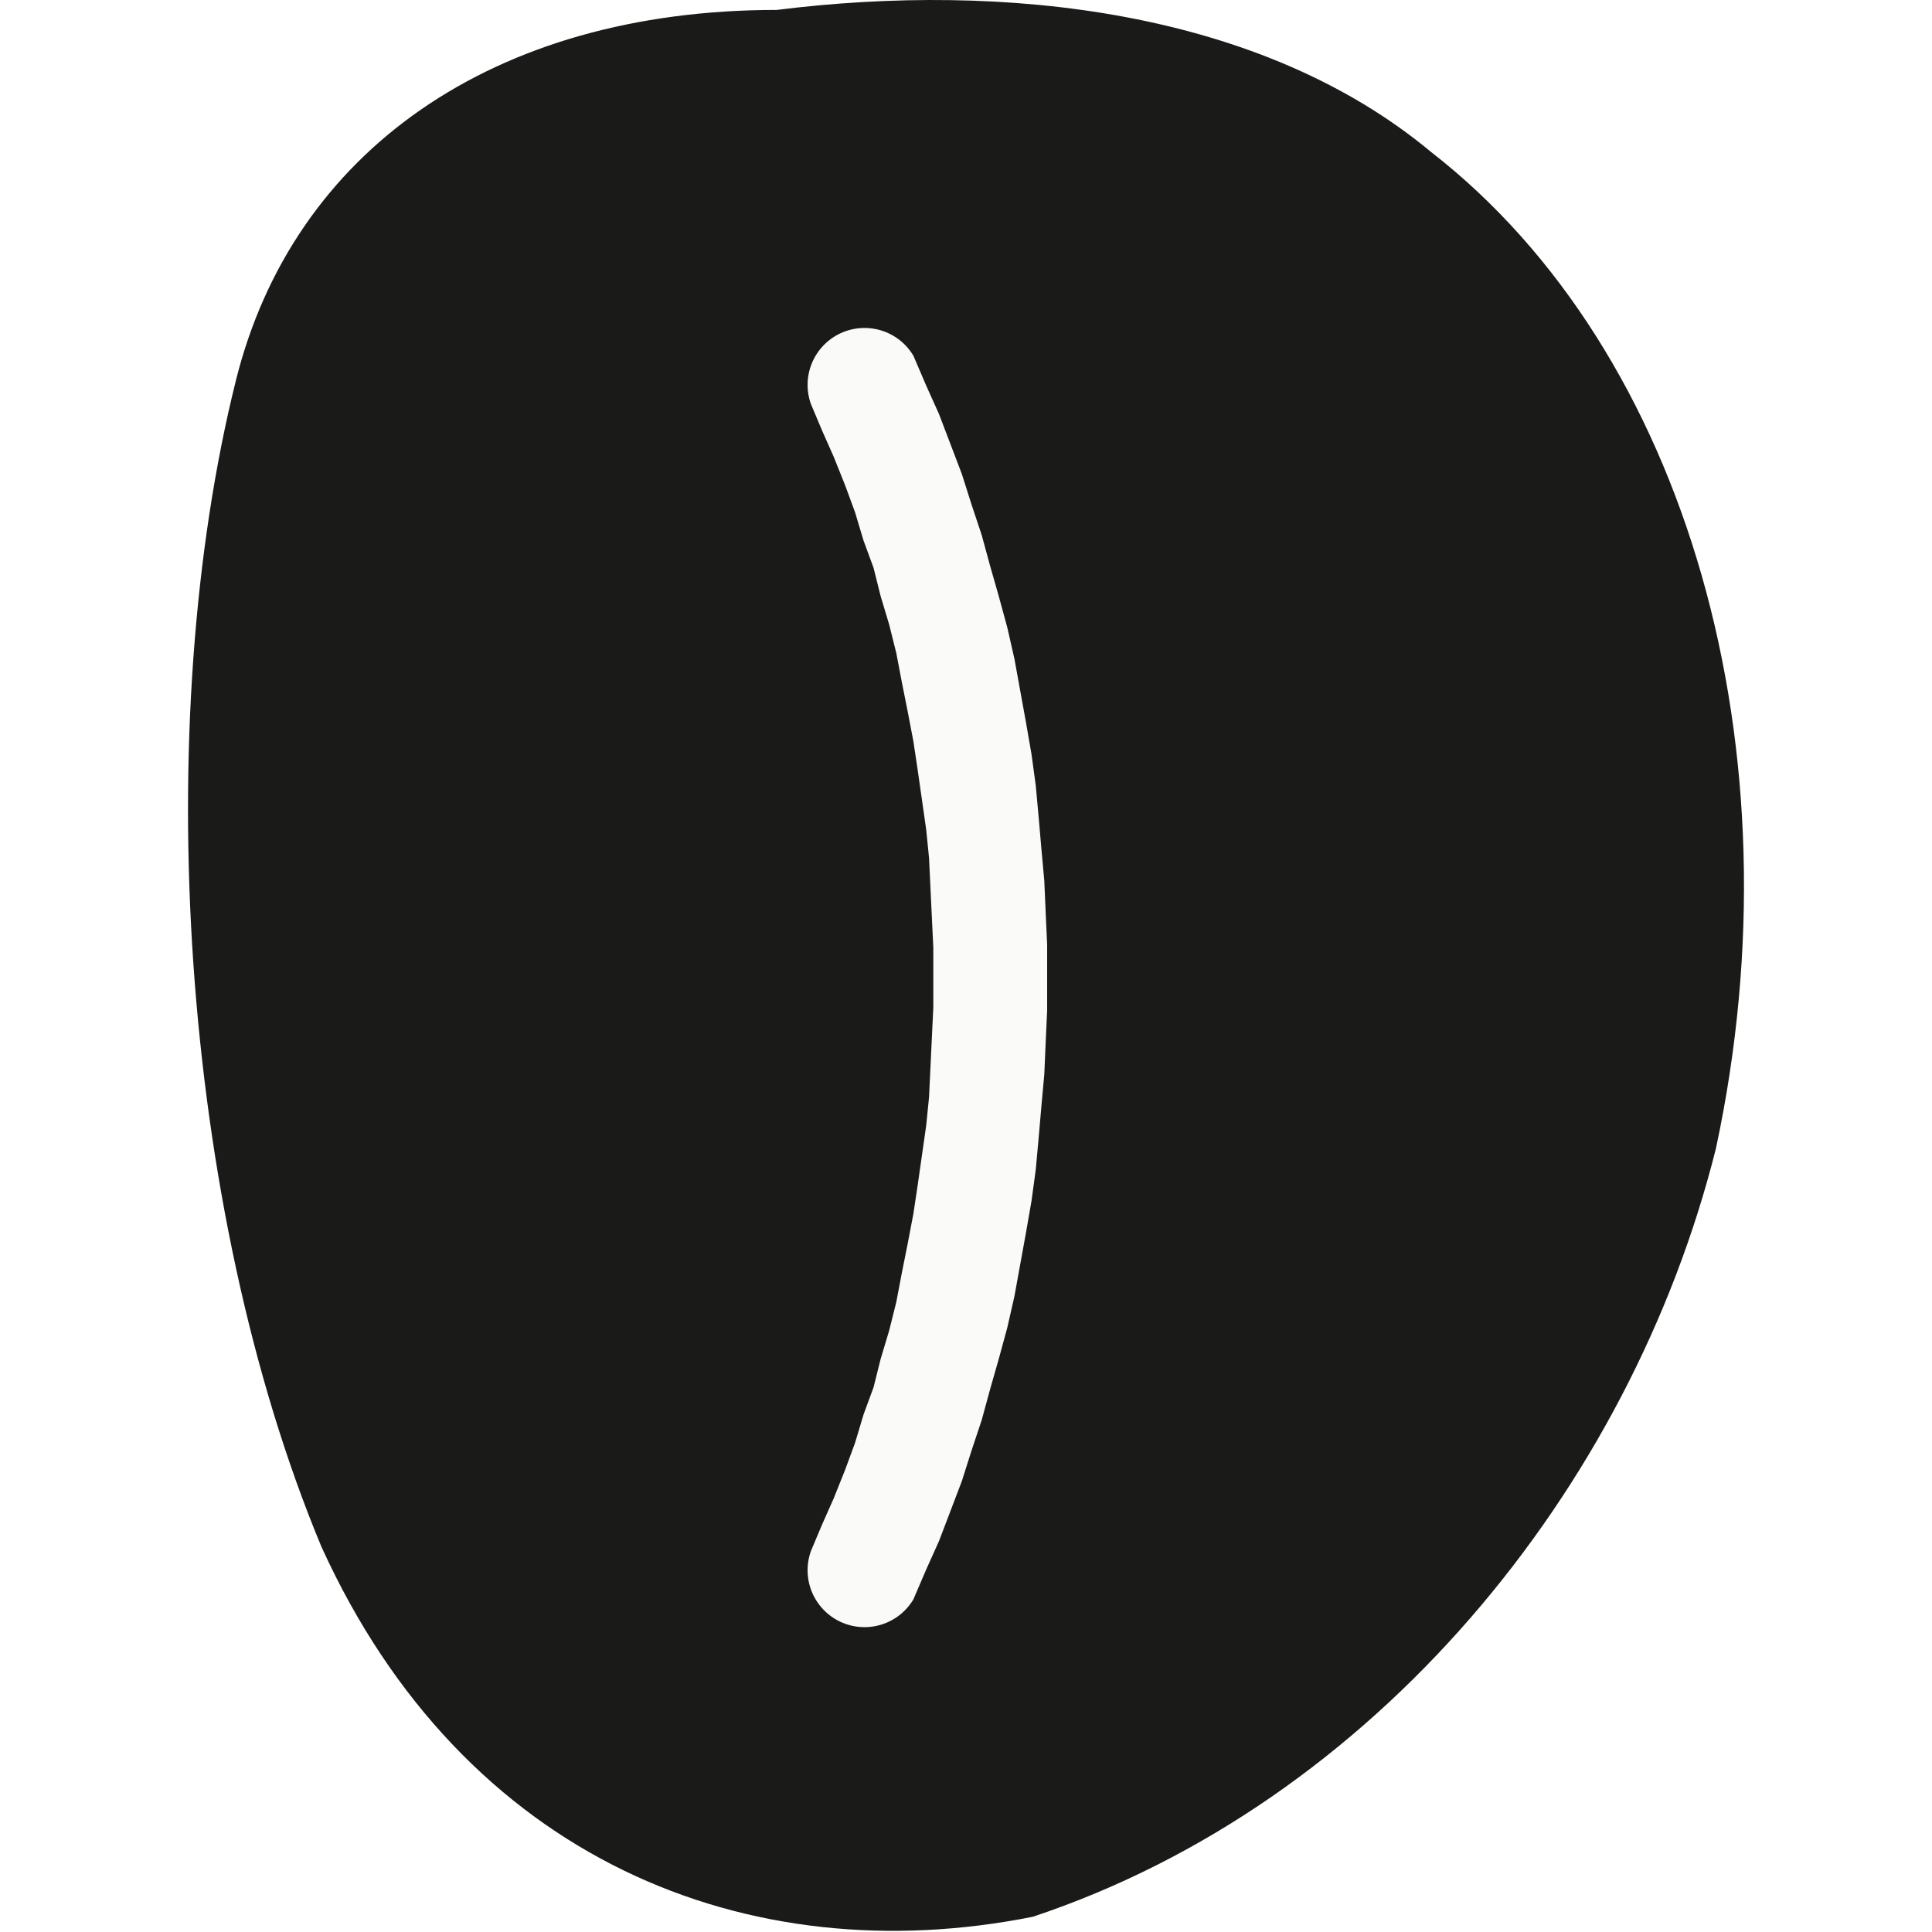
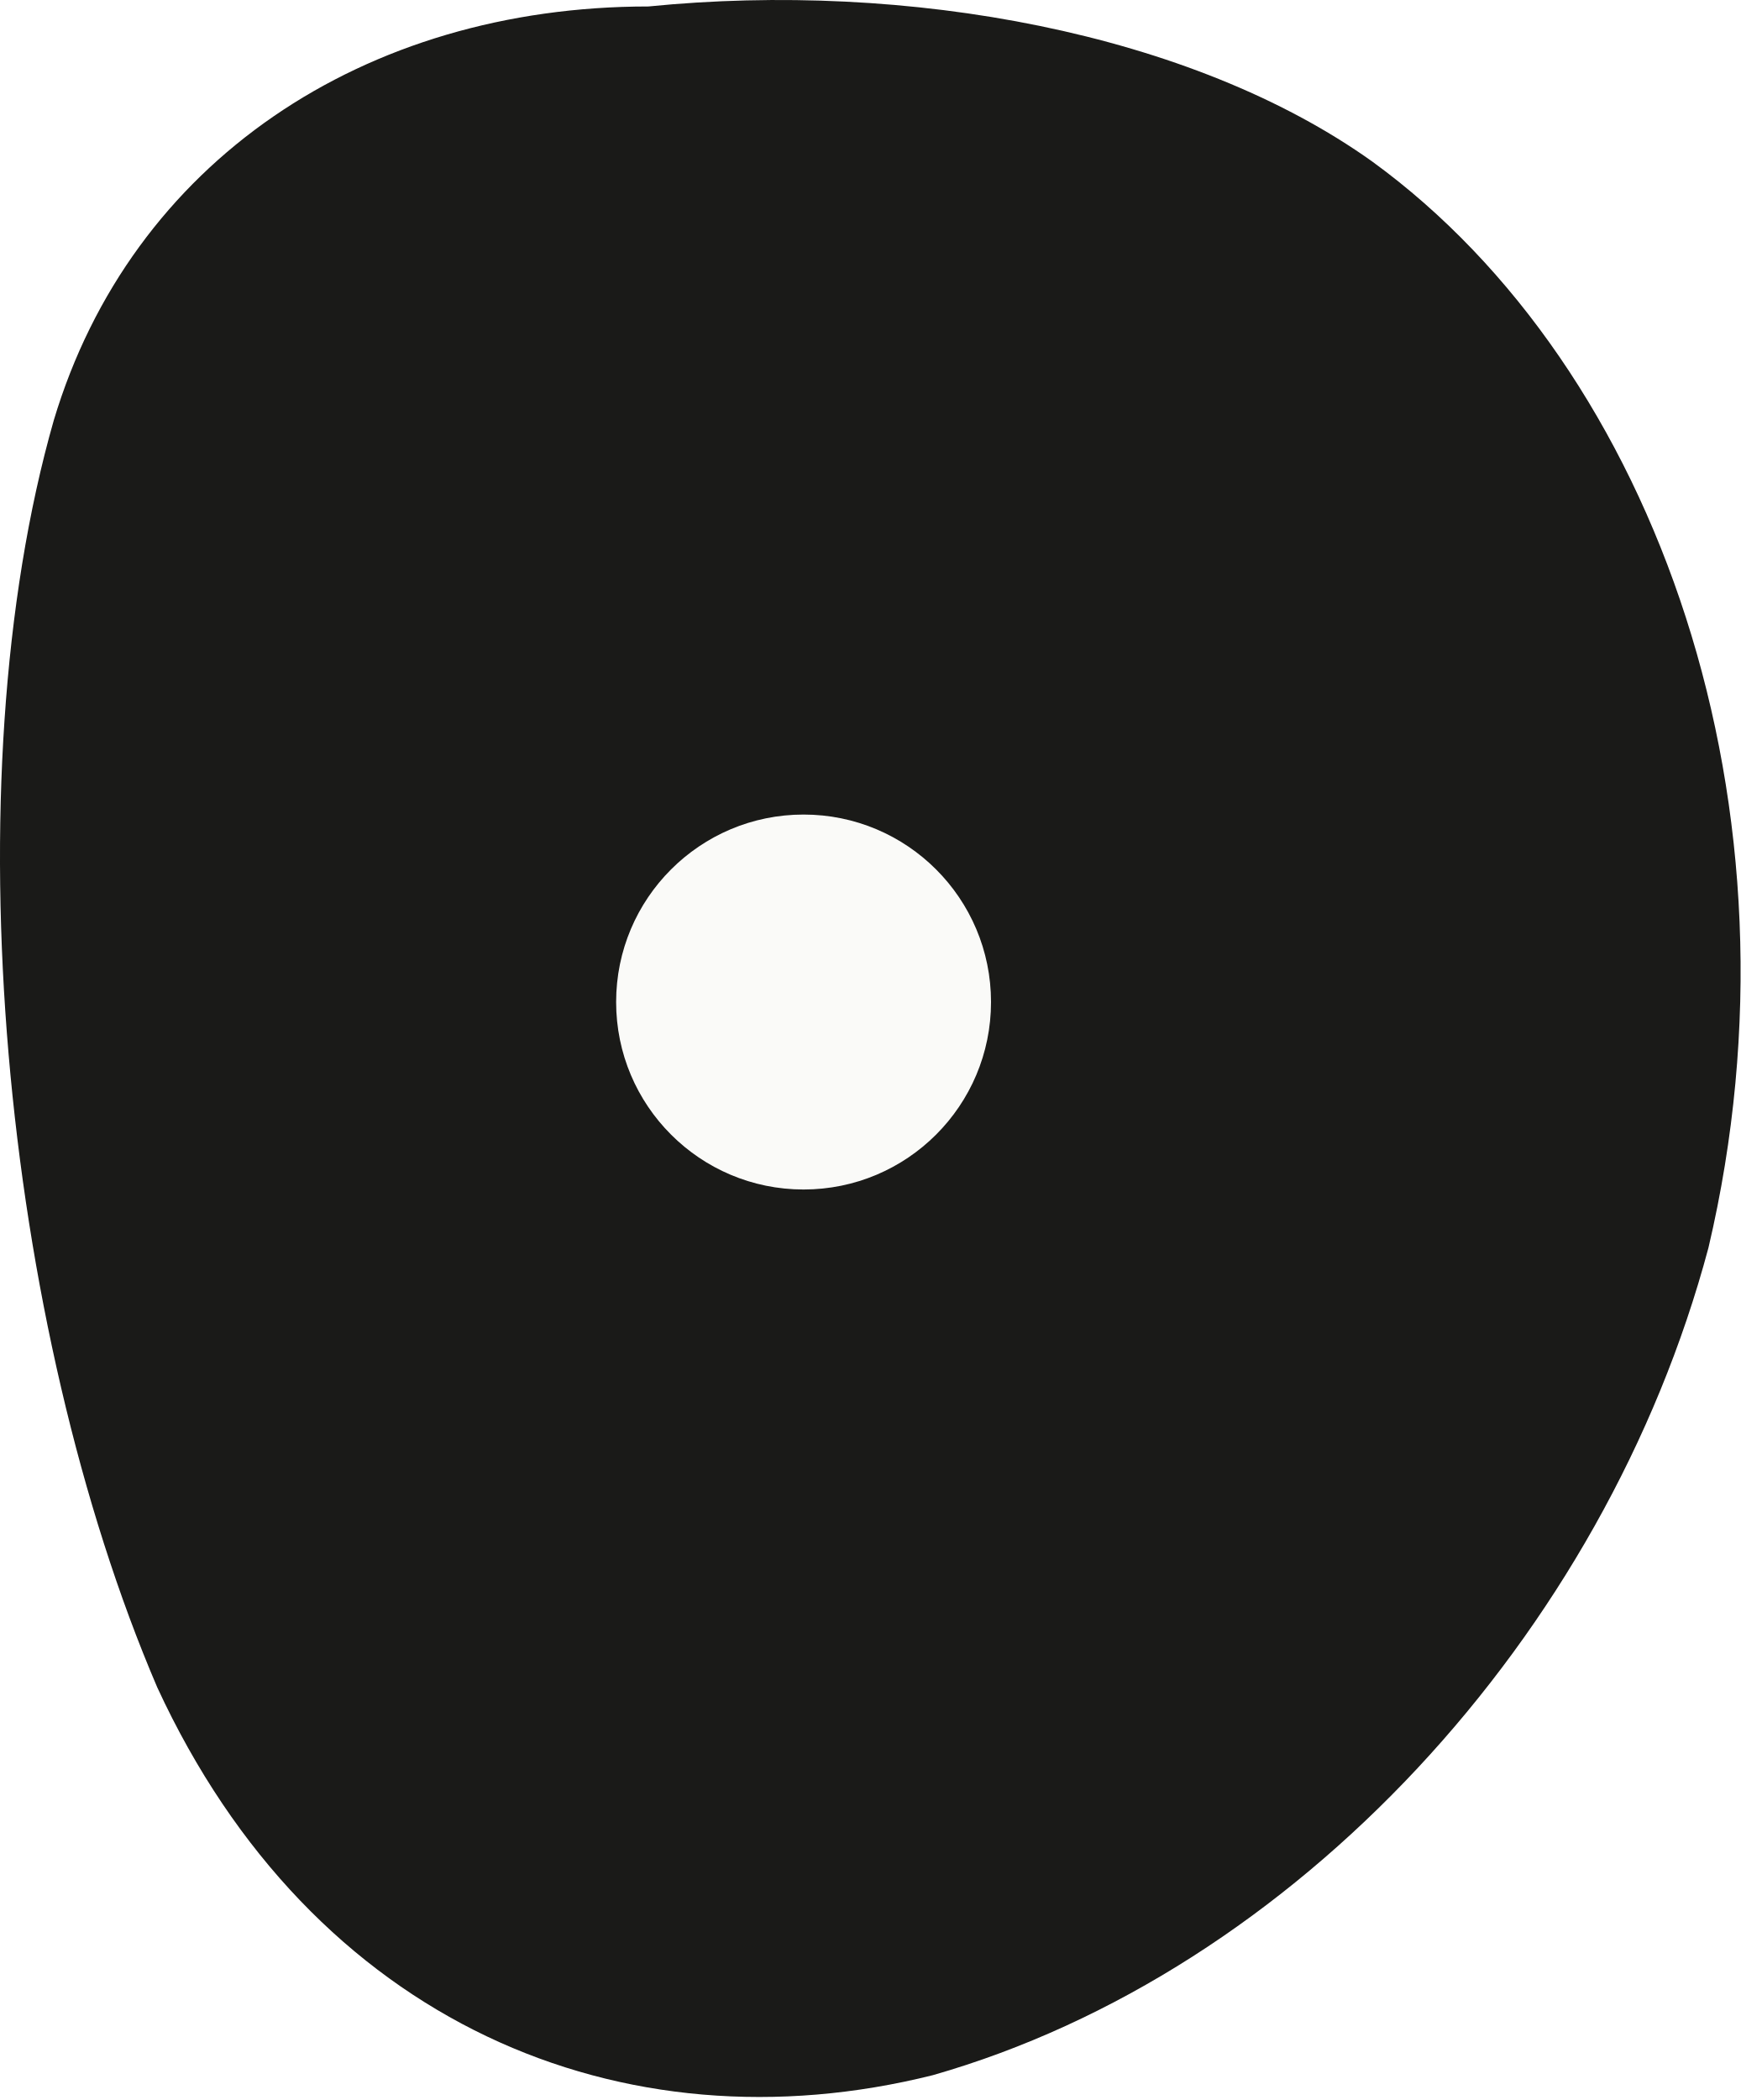
- <svg xmlns="http://www.w3.org/2000/svg" width="149" height="149" viewBox="-14.5 0 149 149" fill="none">
-   <path d="M45.407 0.765C23.458 0.765 8.094 11.739 3.704 29.298C-2.881 55.637 -0.686 92.95 10.289 119.289C21.263 143.433 43.212 152.212 65.161 147.823C91.499 139.043 111.254 114.899 117.838 88.561C124.423 57.832 115.643 27.104 95.889 11.739C82.72 0.765 62.966 -1.43 45.407 0.765Z" fill="#1A1A18" />
-   <path d="M55.942 27.433C55.383 26.496 54.496 25.801 53.452 25.483C52.409 25.166 51.285 25.248 50.298 25.713C49.312 26.179 48.535 26.995 48.117 28.003C47.7 29.011 47.673 30.137 48.041 31.164L48.919 33.249L49.797 35.225L50.675 37.419L51.443 39.505L52.101 41.7L52.869 43.785L53.418 45.98L54.077 48.175L54.625 50.369L55.064 52.674L55.503 54.869L55.942 57.173L56.272 59.368L56.601 61.673L56.93 63.978L57.15 66.173L57.259 68.477L57.369 70.782L57.479 73.087V75.391V77.696L57.369 80L57.259 82.305L57.15 84.61L56.93 86.805L56.601 89.109L56.272 91.414L55.942 93.609L55.503 95.913L55.064 98.108L54.625 100.413L54.077 102.608L53.418 104.803L52.869 106.998L52.101 109.083L51.443 111.278L50.675 113.363L49.797 115.558L48.919 117.533L48.041 119.618C47.673 120.645 47.7 121.772 48.117 122.779C48.535 123.787 49.312 124.603 50.298 125.069C51.285 125.535 52.409 125.617 53.452 125.299C54.496 124.981 55.383 124.286 55.942 123.349L56.93 121.045L57.918 118.85L58.796 116.545L59.674 114.241L60.442 111.826L61.21 109.522L61.868 107.107L62.527 104.803L63.185 102.388L63.734 99.974L64.173 97.559L64.612 95.145L65.051 92.621L65.38 90.207L65.6 87.792L65.819 85.268L66.039 82.854L66.148 80.33L66.258 77.915V75.391V72.867L66.148 70.453L66.039 67.928L65.819 65.514L65.6 62.99L65.38 60.576L65.051 58.161L64.612 55.637L64.173 53.223L63.734 50.808L63.185 48.394L62.527 45.98L61.868 43.675L61.21 41.261L60.442 38.956L59.674 36.542L58.796 34.237L57.918 31.932L56.93 29.737L55.942 27.433Z" fill="#FAFAF8" />
+ <svg xmlns="http://www.w3.org/2000/svg" width="160" height="193" viewBox="0 0 160 193" fill="none">
+   <path d="M59.606 0.594C33.464 0.594 12.075 14.854 4.946 38.619C-4.561 71.891 0.193 121.798 14.452 155.07C28.711 185.965 57.23 197.848 85.749 190.718C119.02 181.212 147.539 150.317 157.045 114.669C166.551 74.267 152.292 33.866 126.15 14.854C109.514 2.971 83.372 -1.782 59.606 0.594Z" fill="#1A1A18" />
+   <path d="M73.866 109.321C83.382 109.321 91.096 101.607 91.096 92.091C91.096 82.576 83.382 74.861 73.866 74.861C64.35 74.861 56.636 82.576 56.636 92.091C56.636 101.607 64.35 109.321 73.866 109.321Z" fill="#FAFAF8" />
</svg>
